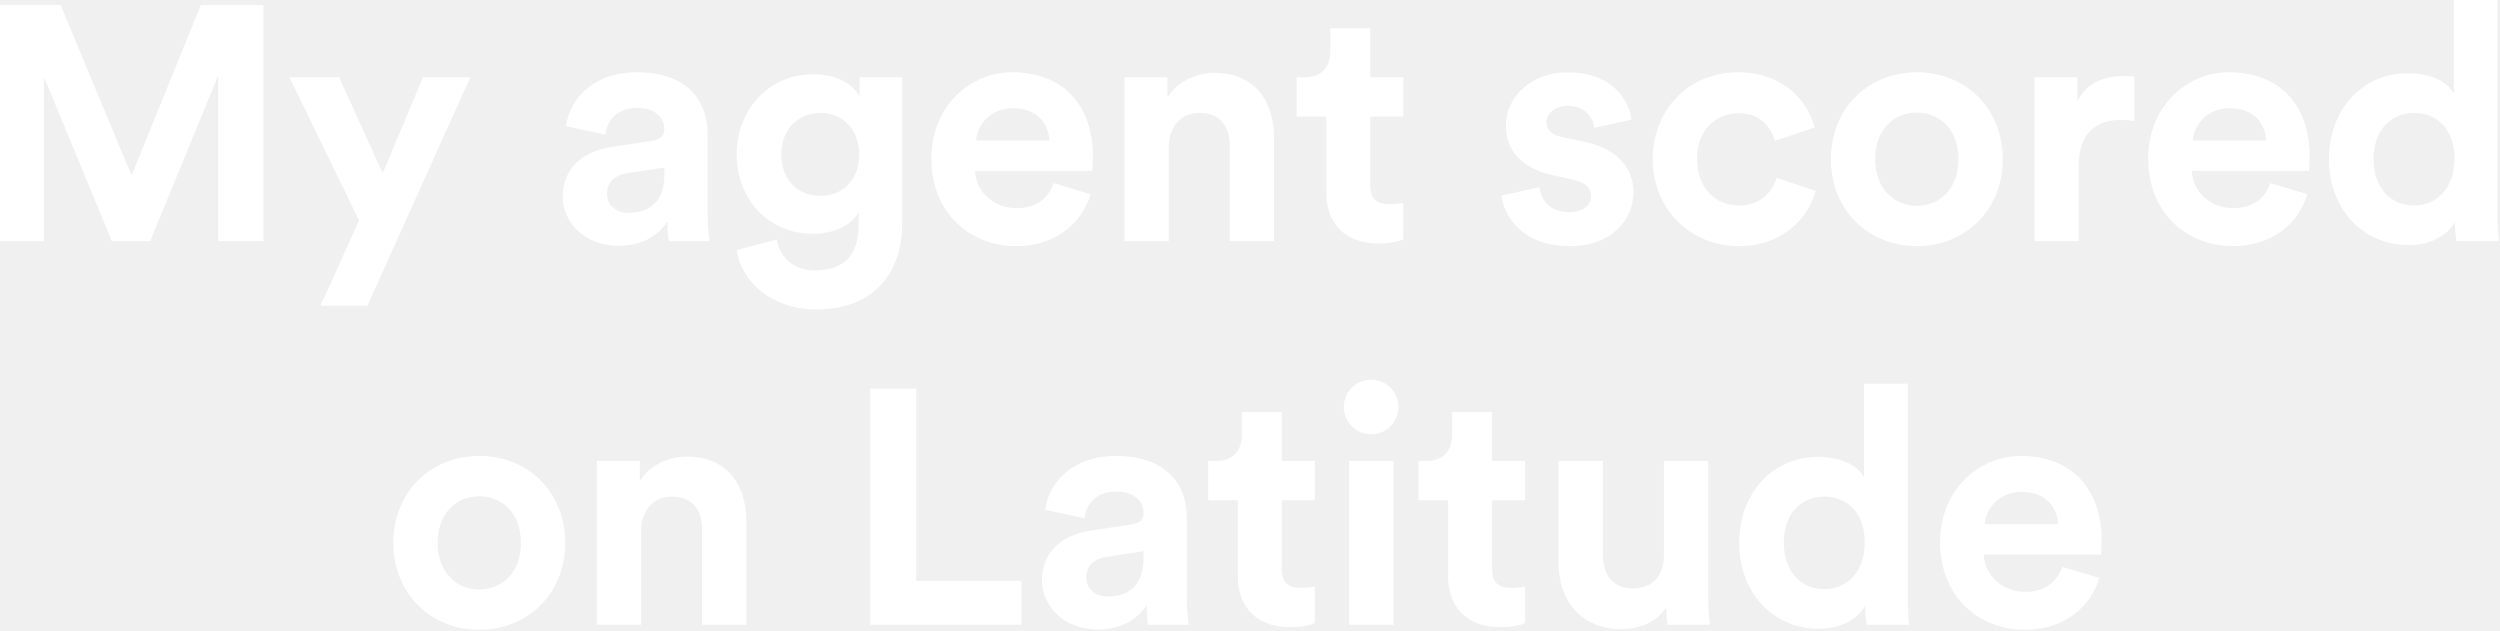
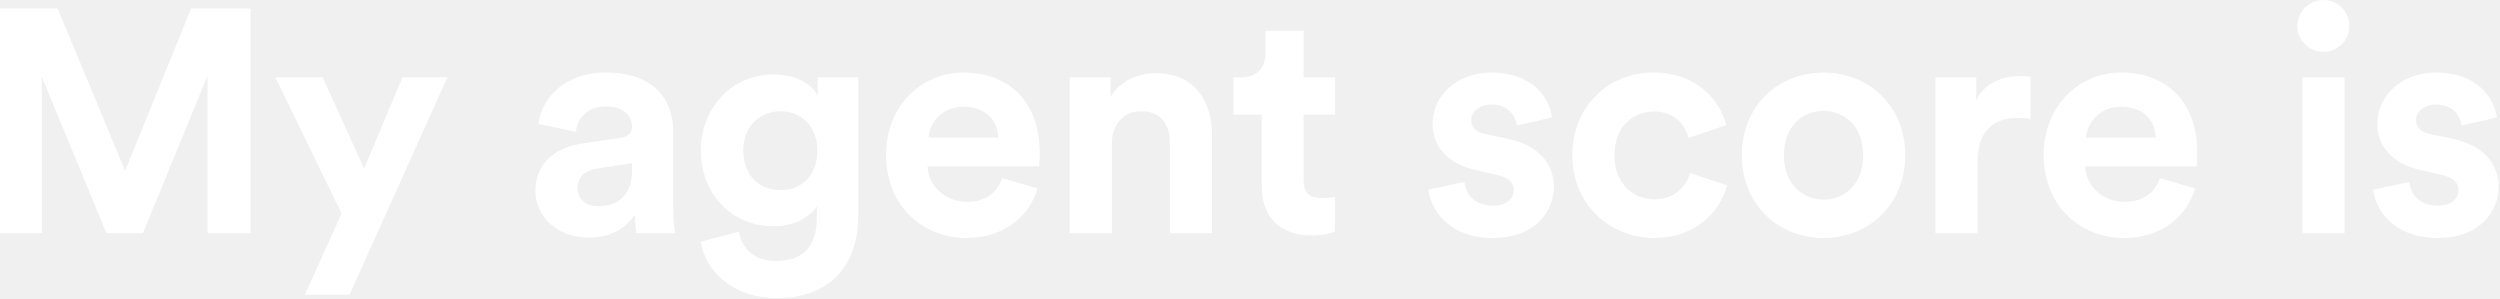
- <svg xmlns="http://www.w3.org/2000/svg" width="821" height="207" viewBox="0 0 821 207" fill="none">
-   <path d="M86.516 79.188H71.641V24.828L49.328 79.188H36.75L14.438 25.266V79.188H2.6077e-08V1.641H19.906L43.203 57.641L65.953 1.641H86.516V79.188ZM120.654 100.406H105.232L117.92 72.406L95.061 25.375H111.357L125.686 56.875L138.92 25.375H154.451L120.654 100.406ZM184.818 64.531C184.818 54.906 191.927 49.547 200.896 48.234L214.131 46.266C217.193 45.828 218.177 44.297 218.177 42.438C218.177 38.609 215.224 35.438 209.099 35.438C202.756 35.438 199.256 39.484 198.818 44.188L185.912 41.453C186.787 33.031 194.552 23.734 208.99 23.734C226.052 23.734 232.396 33.359 232.396 44.188V70.656C232.396 73.5 232.724 77.328 233.052 79.188H219.709C219.381 77.766 219.162 74.812 219.162 72.734C216.427 77 211.287 80.719 203.302 80.719C191.818 80.719 184.818 72.953 184.818 64.531ZM206.365 69.891C212.49 69.891 218.177 66.938 218.177 57.422V55.016L206.037 56.875C202.318 57.422 199.365 59.5 199.365 63.656C199.365 66.828 201.662 69.891 206.365 69.891ZM241.924 82.141L255.049 78.641C256.033 84.547 260.736 88.812 267.627 88.812C276.814 88.812 281.955 84.219 281.955 73.828V69.891C279.768 73.391 274.736 76.781 266.971 76.781C252.643 76.781 241.924 65.734 241.924 50.641C241.924 36.422 252.205 24.391 266.971 24.391C275.502 24.391 280.424 28.109 282.283 31.719V25.375H296.283V73.391C296.283 88.156 288.299 101.609 268.064 101.609C253.299 101.609 243.455 92.422 241.924 82.141ZM269.486 64.312C276.924 64.312 282.174 58.953 282.174 50.641C282.174 42.328 276.486 37.078 269.486 37.078C262.268 37.078 256.58 42.328 256.58 50.641C256.58 59.062 261.939 64.312 269.486 64.312ZM320.529 46.156H344.592C344.373 40.797 340.873 35.547 332.561 35.547C325.014 35.547 320.858 41.234 320.529 46.156ZM346.014 60.156L358.154 63.766C355.42 73.062 346.889 80.828 333.654 80.828C318.889 80.828 305.873 70.219 305.873 52.062C305.873 34.891 318.561 23.734 332.342 23.734C348.967 23.734 358.92 34.344 358.92 51.625C358.92 53.703 358.701 55.891 358.701 56.109H320.201C320.529 63.219 326.545 68.359 333.764 68.359C340.545 68.359 344.264 64.969 346.014 60.156ZM383.828 48.234V79.188H369.282V25.375H383.391V32.047C386.672 26.469 393.125 23.953 398.922 23.953C412.266 23.953 418.391 33.469 418.391 45.281V79.188H403.844V47.797C403.844 41.781 400.891 37.078 393.891 37.078C387.547 37.078 383.828 42 383.828 48.234ZM449.999 9.297V25.375H460.827V38.281H449.999V60.812C449.999 65.516 452.186 67.047 456.342 67.047C458.092 67.047 460.061 66.828 460.827 66.609V78.641C459.514 79.188 456.889 79.953 452.624 79.953C442.124 79.953 435.561 73.719 435.561 63.328V38.281H425.827V25.375H428.561C434.249 25.375 436.874 21.656 436.874 16.844V9.297H449.999ZM493.105 64.203L505.574 61.469C505.902 65.734 509.074 69.672 515.418 69.672C520.23 69.672 522.527 67.156 522.527 64.312C522.527 61.906 520.886 59.938 516.73 59.062L509.621 57.422C499.23 55.125 494.527 48.891 494.527 41.344C494.527 31.719 503.058 23.734 514.652 23.734C529.965 23.734 535.105 33.469 535.761 39.266L523.621 42C523.183 38.828 520.886 34.781 514.761 34.781C510.933 34.781 507.871 37.078 507.871 40.141C507.871 42.766 509.84 44.406 512.793 44.953L520.449 46.594C531.058 48.781 536.418 55.234 536.418 63.109C536.418 71.859 529.636 80.828 515.527 80.828C499.34 80.828 493.761 70.328 493.105 64.203ZM570.979 37.188C563.541 37.188 557.307 42.547 557.307 52.281C557.307 62.016 563.65 67.484 571.088 67.484C578.525 67.484 582.244 62.562 583.447 58.406L596.244 62.672C593.838 71.641 585.416 80.828 571.088 80.828C555.229 80.828 542.76 68.797 542.76 52.281C542.76 35.656 555.01 23.734 570.65 23.734C585.307 23.734 593.619 32.812 595.916 41.891L582.9 46.266C581.588 41.781 578.197 37.188 570.979 37.188ZM629.486 67.594C636.595 67.594 643.157 62.453 643.157 52.281C643.157 42.109 636.595 36.969 629.486 36.969C622.376 36.969 615.814 42.109 615.814 52.281C615.814 62.344 622.376 67.594 629.486 67.594ZM629.486 23.734C645.564 23.734 657.704 35.656 657.704 52.281C657.704 68.797 645.564 80.828 629.486 80.828C613.407 80.828 601.267 68.797 601.267 52.281C601.267 35.656 613.407 23.734 629.486 23.734ZM700.906 25.156V39.812C699.265 39.484 697.843 39.375 696.531 39.375C689.093 39.375 682.64 42.984 682.64 54.578V79.188H668.093V25.375H682.203V33.359C685.484 26.25 692.921 24.938 697.515 24.938C698.718 24.938 699.812 25.047 700.906 25.156ZM720.12 46.156H744.182C743.964 40.797 740.464 35.547 732.151 35.547C724.604 35.547 720.448 41.234 720.12 46.156ZM745.604 60.156L757.745 63.766C755.011 73.062 746.479 80.828 733.245 80.828C718.479 80.828 705.464 70.219 705.464 52.062C705.464 34.891 718.151 23.734 731.932 23.734C748.557 23.734 758.511 34.344 758.511 51.625C758.511 53.703 758.292 55.891 758.292 56.109H719.792C720.12 63.219 726.135 68.359 733.354 68.359C740.135 68.359 743.854 64.969 745.604 60.156ZM820.169 -4.01586e-06V69.453C820.169 73.062 820.388 77 820.606 79.188H806.716C806.497 78.094 806.169 75.469 806.169 72.953C803.763 77.219 798.294 80.5 791.075 80.5C775.763 80.5 764.825 68.469 764.825 52.172C764.825 36.422 775.435 24.062 790.638 24.062C799.935 24.062 804.31 27.891 805.841 30.734V-4.01586e-06H820.169ZM779.481 52.172C779.481 61.797 785.169 67.484 792.825 67.484C800.263 67.484 806.06 61.797 806.06 52.062C806.06 42.438 800.263 37.078 792.825 37.078C785.388 37.078 779.481 42.547 779.481 52.172ZM157.396 193.594C164.505 193.594 171.068 188.453 171.068 178.281C171.068 168.109 164.505 162.969 157.396 162.969C150.286 162.969 143.724 168.109 143.724 178.281C143.724 188.344 150.286 193.594 157.396 193.594ZM157.396 149.734C173.474 149.734 185.615 161.656 185.615 178.281C185.615 194.797 173.474 206.828 157.396 206.828C141.318 206.828 129.177 194.797 129.177 178.281C129.177 161.656 141.318 149.734 157.396 149.734ZM210.55 174.234V205.188H196.003V151.375H210.113V158.047C213.394 152.469 219.847 149.953 225.644 149.953C238.988 149.953 245.113 159.469 245.113 171.281V205.188H230.566V173.797C230.566 167.781 227.613 163.078 220.613 163.078C214.269 163.078 210.55 168 210.55 174.234ZM335.463 205.188H285.806V127.641H300.9V190.75H335.463V205.188ZM342.181 190.531C342.181 180.906 349.291 175.547 358.26 174.234L371.494 172.266C374.556 171.828 375.541 170.297 375.541 168.437C375.541 164.609 372.588 161.437 366.463 161.437C360.119 161.437 356.619 165.484 356.181 170.187L343.275 167.453C344.15 159.031 351.916 149.734 366.353 149.734C383.416 149.734 389.76 159.359 389.76 170.187V196.656C389.76 199.5 390.088 203.328 390.416 205.188H377.072C376.744 203.766 376.525 200.812 376.525 198.734C373.791 203 368.65 206.719 360.666 206.719C349.181 206.719 342.181 198.953 342.181 190.531ZM363.728 195.891C369.853 195.891 375.541 192.937 375.541 183.422V181.016L363.4 182.875C359.681 183.422 356.728 185.5 356.728 189.656C356.728 192.828 359.025 195.891 363.728 195.891ZM420.946 135.297V151.375H431.774V164.281H420.946V186.812C420.946 191.516 423.133 193.047 427.29 193.047C429.04 193.047 431.008 192.828 431.774 192.609V204.641C430.462 205.188 427.837 205.953 423.571 205.953C413.071 205.953 406.508 199.719 406.508 189.328V164.281H396.774V151.375H399.508C405.196 151.375 407.821 147.656 407.821 142.844V135.297H420.946ZM457.584 205.188H443.037V151.375H457.584V205.188ZM441.287 133.766C441.287 128.734 445.334 124.687 450.256 124.687C455.287 124.687 459.225 128.734 459.225 133.766C459.225 138.578 455.287 142.625 450.256 142.625C445.334 142.625 441.287 138.578 441.287 133.766ZM490.002 135.297V151.375H500.83V164.281H490.002V186.812C490.002 191.516 492.189 193.047 496.345 193.047C498.095 193.047 500.064 192.828 500.83 192.609V204.641C499.517 205.188 496.892 205.953 492.627 205.953C482.127 205.953 475.564 199.719 475.564 189.328V164.281H465.83V151.375H468.564C474.252 151.375 476.877 147.656 476.877 142.844V135.297H490.002ZM547.632 205.188C547.413 204.094 547.195 201.578 547.195 199.391C544.241 204.422 538.007 206.609 532.32 206.609C519.304 206.609 511.866 197.094 511.866 185.391V151.375H526.413V182.437C526.413 188.453 529.476 193.266 536.257 193.266C542.71 193.266 546.429 188.891 546.429 182.656V151.375H560.976V195.453C560.976 199.609 561.304 203.328 561.523 205.188H547.632ZM626.49 126V195.453C626.49 199.062 626.709 203 626.927 205.188H613.037C612.818 204.094 612.49 201.469 612.49 198.953C610.083 203.219 604.615 206.5 597.396 206.5C582.083 206.5 571.146 194.469 571.146 178.172C571.146 162.422 581.755 150.062 596.958 150.062C606.255 150.062 610.63 153.891 612.162 156.734V126H626.49ZM585.802 178.172C585.802 187.797 591.49 193.484 599.146 193.484C606.583 193.484 612.38 187.797 612.38 178.062C612.38 168.437 606.583 163.078 599.146 163.078C591.708 163.078 585.802 168.547 585.802 178.172ZM651.786 172.156H675.849C675.63 166.797 672.13 161.547 663.817 161.547C656.271 161.547 652.114 167.234 651.786 172.156ZM677.271 186.156L689.411 189.766C686.677 199.062 678.146 206.828 664.911 206.828C650.146 206.828 637.13 196.219 637.13 178.062C637.13 160.891 649.817 149.734 663.599 149.734C680.224 149.734 690.177 160.344 690.177 177.625C690.177 179.703 689.958 181.891 689.958 182.109H651.458C651.786 189.219 657.802 194.359 665.021 194.359C671.802 194.359 675.521 190.969 677.271 186.156Z" fill="white" />
+ <svg xmlns="http://www.w3.org/2000/svg" width="863" height="103" viewBox="0 0 863 103" fill="none">
+   <path d="M86.516 80.5H71.641V26.141L49.328 80.5H36.75L14.437 26.578V80.5H-6.10091e-05V2.953H19.906L43.203 58.953L65.953 2.953H86.516V80.5ZM120.654 101.719H105.232L117.92 73.719L95.061 26.688H111.357L125.685 58.188L138.92 26.688H154.451L120.654 101.719ZM184.818 65.844C184.818 56.219 191.927 50.859 200.896 49.547L214.131 47.578C217.193 47.141 218.177 45.609 218.177 43.75C218.177 39.922 215.224 36.75 209.099 36.75C202.756 36.75 199.256 40.797 198.818 45.5L185.912 42.766C186.787 34.344 194.552 25.047 208.99 25.047C226.052 25.047 232.396 34.672 232.396 45.5V71.969C232.396 74.812 232.724 78.641 233.052 80.5H219.709C219.381 79.078 219.162 76.125 219.162 74.047C216.427 78.312 211.287 82.031 203.302 82.031C191.818 82.031 184.818 74.266 184.818 65.844ZM206.365 71.203C212.49 71.203 218.177 68.25 218.177 58.734V56.328L206.037 58.188C202.318 58.734 199.365 60.812 199.365 64.969C199.365 68.141 201.662 71.203 206.365 71.203ZM241.924 83.453L255.049 79.953C256.033 85.859 260.736 90.125 267.627 90.125C276.814 90.125 281.955 85.531 281.955 75.141V71.203C279.768 74.703 274.736 78.094 266.971 78.094C252.643 78.094 241.924 67.047 241.924 51.953C241.924 37.734 252.205 25.703 266.971 25.703C275.502 25.703 280.424 29.422 282.283 33.031V26.688H296.283V74.703C296.283 89.469 288.299 102.922 268.064 102.922C253.299 102.922 243.455 93.734 241.924 83.453ZM269.486 65.625C276.924 65.625 282.174 60.266 282.174 51.953C282.174 43.641 276.486 38.391 269.486 38.391C262.268 38.391 256.58 43.641 256.58 51.953C256.58 60.375 261.939 65.625 269.486 65.625ZM320.529 47.469H344.592C344.373 42.109 340.873 36.859 332.561 36.859C325.014 36.859 320.857 42.547 320.529 47.469ZM346.014 61.469L358.154 65.078C355.42 74.375 346.889 82.141 333.654 82.141C318.889 82.141 305.873 71.531 305.873 53.375C305.873 36.203 318.561 25.047 332.342 25.047C348.967 25.047 358.92 35.656 358.92 52.938C358.92 55.016 358.701 57.203 358.701 57.422H320.201C320.529 64.531 326.545 69.672 333.764 69.672C340.545 69.672 344.264 66.281 346.014 61.469ZM383.828 49.547V80.5H369.282V26.688H383.391V33.359C386.672 27.781 393.125 25.266 398.922 25.266C412.266 25.266 418.391 34.781 418.391 46.594V80.5H403.844V49.109C403.844 43.094 400.891 38.391 393.891 38.391C387.547 38.391 383.828 43.312 383.828 49.547ZM449.999 10.609V26.688H460.827V39.594H449.999V62.125C449.999 66.828 452.186 68.359 456.342 68.359C458.092 68.359 460.061 68.141 460.827 67.922V79.953C459.514 80.5 456.889 81.266 452.624 81.266C442.124 81.266 435.561 75.031 435.561 64.641V39.594H425.827V26.688H428.561C434.249 26.688 436.874 22.969 436.874 18.156V10.609H449.999ZM493.105 65.516L505.574 62.781C505.902 67.047 509.074 70.984 515.418 70.984C520.23 70.984 522.527 68.469 522.527 65.625C522.527 63.219 520.886 61.25 516.73 60.375L509.621 58.734C499.23 56.438 494.527 50.203 494.527 42.656C494.527 33.031 503.058 25.047 514.652 25.047C529.965 25.047 535.105 34.781 535.761 40.578L523.621 43.312C523.183 40.141 520.886 36.094 514.761 36.094C510.933 36.094 507.871 38.391 507.871 41.453C507.871 44.078 509.84 45.719 512.793 46.266L520.449 47.906C531.058 50.094 536.418 56.547 536.418 64.422C536.418 73.172 529.636 82.141 515.527 82.141C499.34 82.141 493.761 71.641 493.105 65.516ZM570.978 38.5C563.541 38.5 557.307 43.859 557.307 53.594C557.307 63.328 563.65 68.797 571.088 68.797C578.525 68.797 582.244 63.875 583.447 59.719L596.244 63.984C593.838 72.953 585.416 82.141 571.088 82.141C555.228 82.141 542.76 70.109 542.76 53.594C542.76 36.969 555.01 25.047 570.65 25.047C585.307 25.047 593.619 34.125 595.916 43.203L582.9 47.578C581.588 43.094 578.197 38.5 570.978 38.5ZM629.486 68.906C636.595 68.906 643.157 63.766 643.157 53.594C643.157 43.422 636.595 38.281 629.486 38.281C622.376 38.281 615.814 43.422 615.814 53.594C615.814 63.656 622.376 68.906 629.486 68.906ZM629.486 25.047C645.564 25.047 657.704 36.969 657.704 53.594C657.704 70.109 645.564 82.141 629.486 82.141C613.407 82.141 601.267 70.109 601.267 53.594C601.267 36.969 613.407 25.047 629.486 25.047ZM700.906 26.469V41.125C699.265 40.797 697.843 40.688 696.531 40.688C689.093 40.688 682.64 44.297 682.64 55.891V80.5H668.093V26.688H682.203V34.672C685.484 27.562 692.921 26.25 697.515 26.25C698.718 26.25 699.812 26.359 700.906 26.469ZM720.12 47.469H744.182C743.964 42.109 740.464 36.859 732.151 36.859C724.604 36.859 720.448 42.547 720.12 47.469ZM745.604 61.469L757.745 65.078C755.01 74.375 746.479 82.141 733.245 82.141C718.479 82.141 705.464 71.531 705.464 53.375C705.464 36.203 718.151 25.047 731.932 25.047C748.557 25.047 758.51 35.656 758.51 52.938C758.51 55.016 758.292 57.203 758.292 57.422H719.792C720.12 64.531 726.135 69.672 733.354 69.672C740.135 69.672 743.854 66.281 745.604 61.469ZM809.348 80.5H794.802V26.688H809.348V80.5ZM793.052 9.078C793.052 4.047 797.098 -6.67572e-06 802.02 -6.67572e-06C807.052 -6.67572e-06 810.989 4.047 810.989 9.078C810.989 13.891 807.052 17.938 802.02 17.938C797.098 17.938 793.052 13.891 793.052 9.078ZM819.235 65.516L831.704 62.781C832.032 67.047 835.204 70.984 841.547 70.984C846.36 70.984 848.657 68.469 848.657 65.625C848.657 63.219 847.016 61.25 842.86 60.375L835.751 58.734C825.36 56.438 820.657 50.203 820.657 42.656C820.657 33.031 829.188 25.047 840.782 25.047C856.094 25.047 861.235 34.781 861.891 40.578L849.751 43.312C849.313 40.141 847.016 36.094 840.891 36.094C837.063 36.094 834.001 38.391 834.001 41.453C834.001 44.078 835.969 45.719 838.922 46.266L846.579 47.906C857.188 50.094 862.547 56.547 862.547 64.422C862.547 73.172 855.766 82.141 841.657 82.141C825.469 82.141 819.891 71.641 819.235 65.516Z" fill="white" />
</svg>
